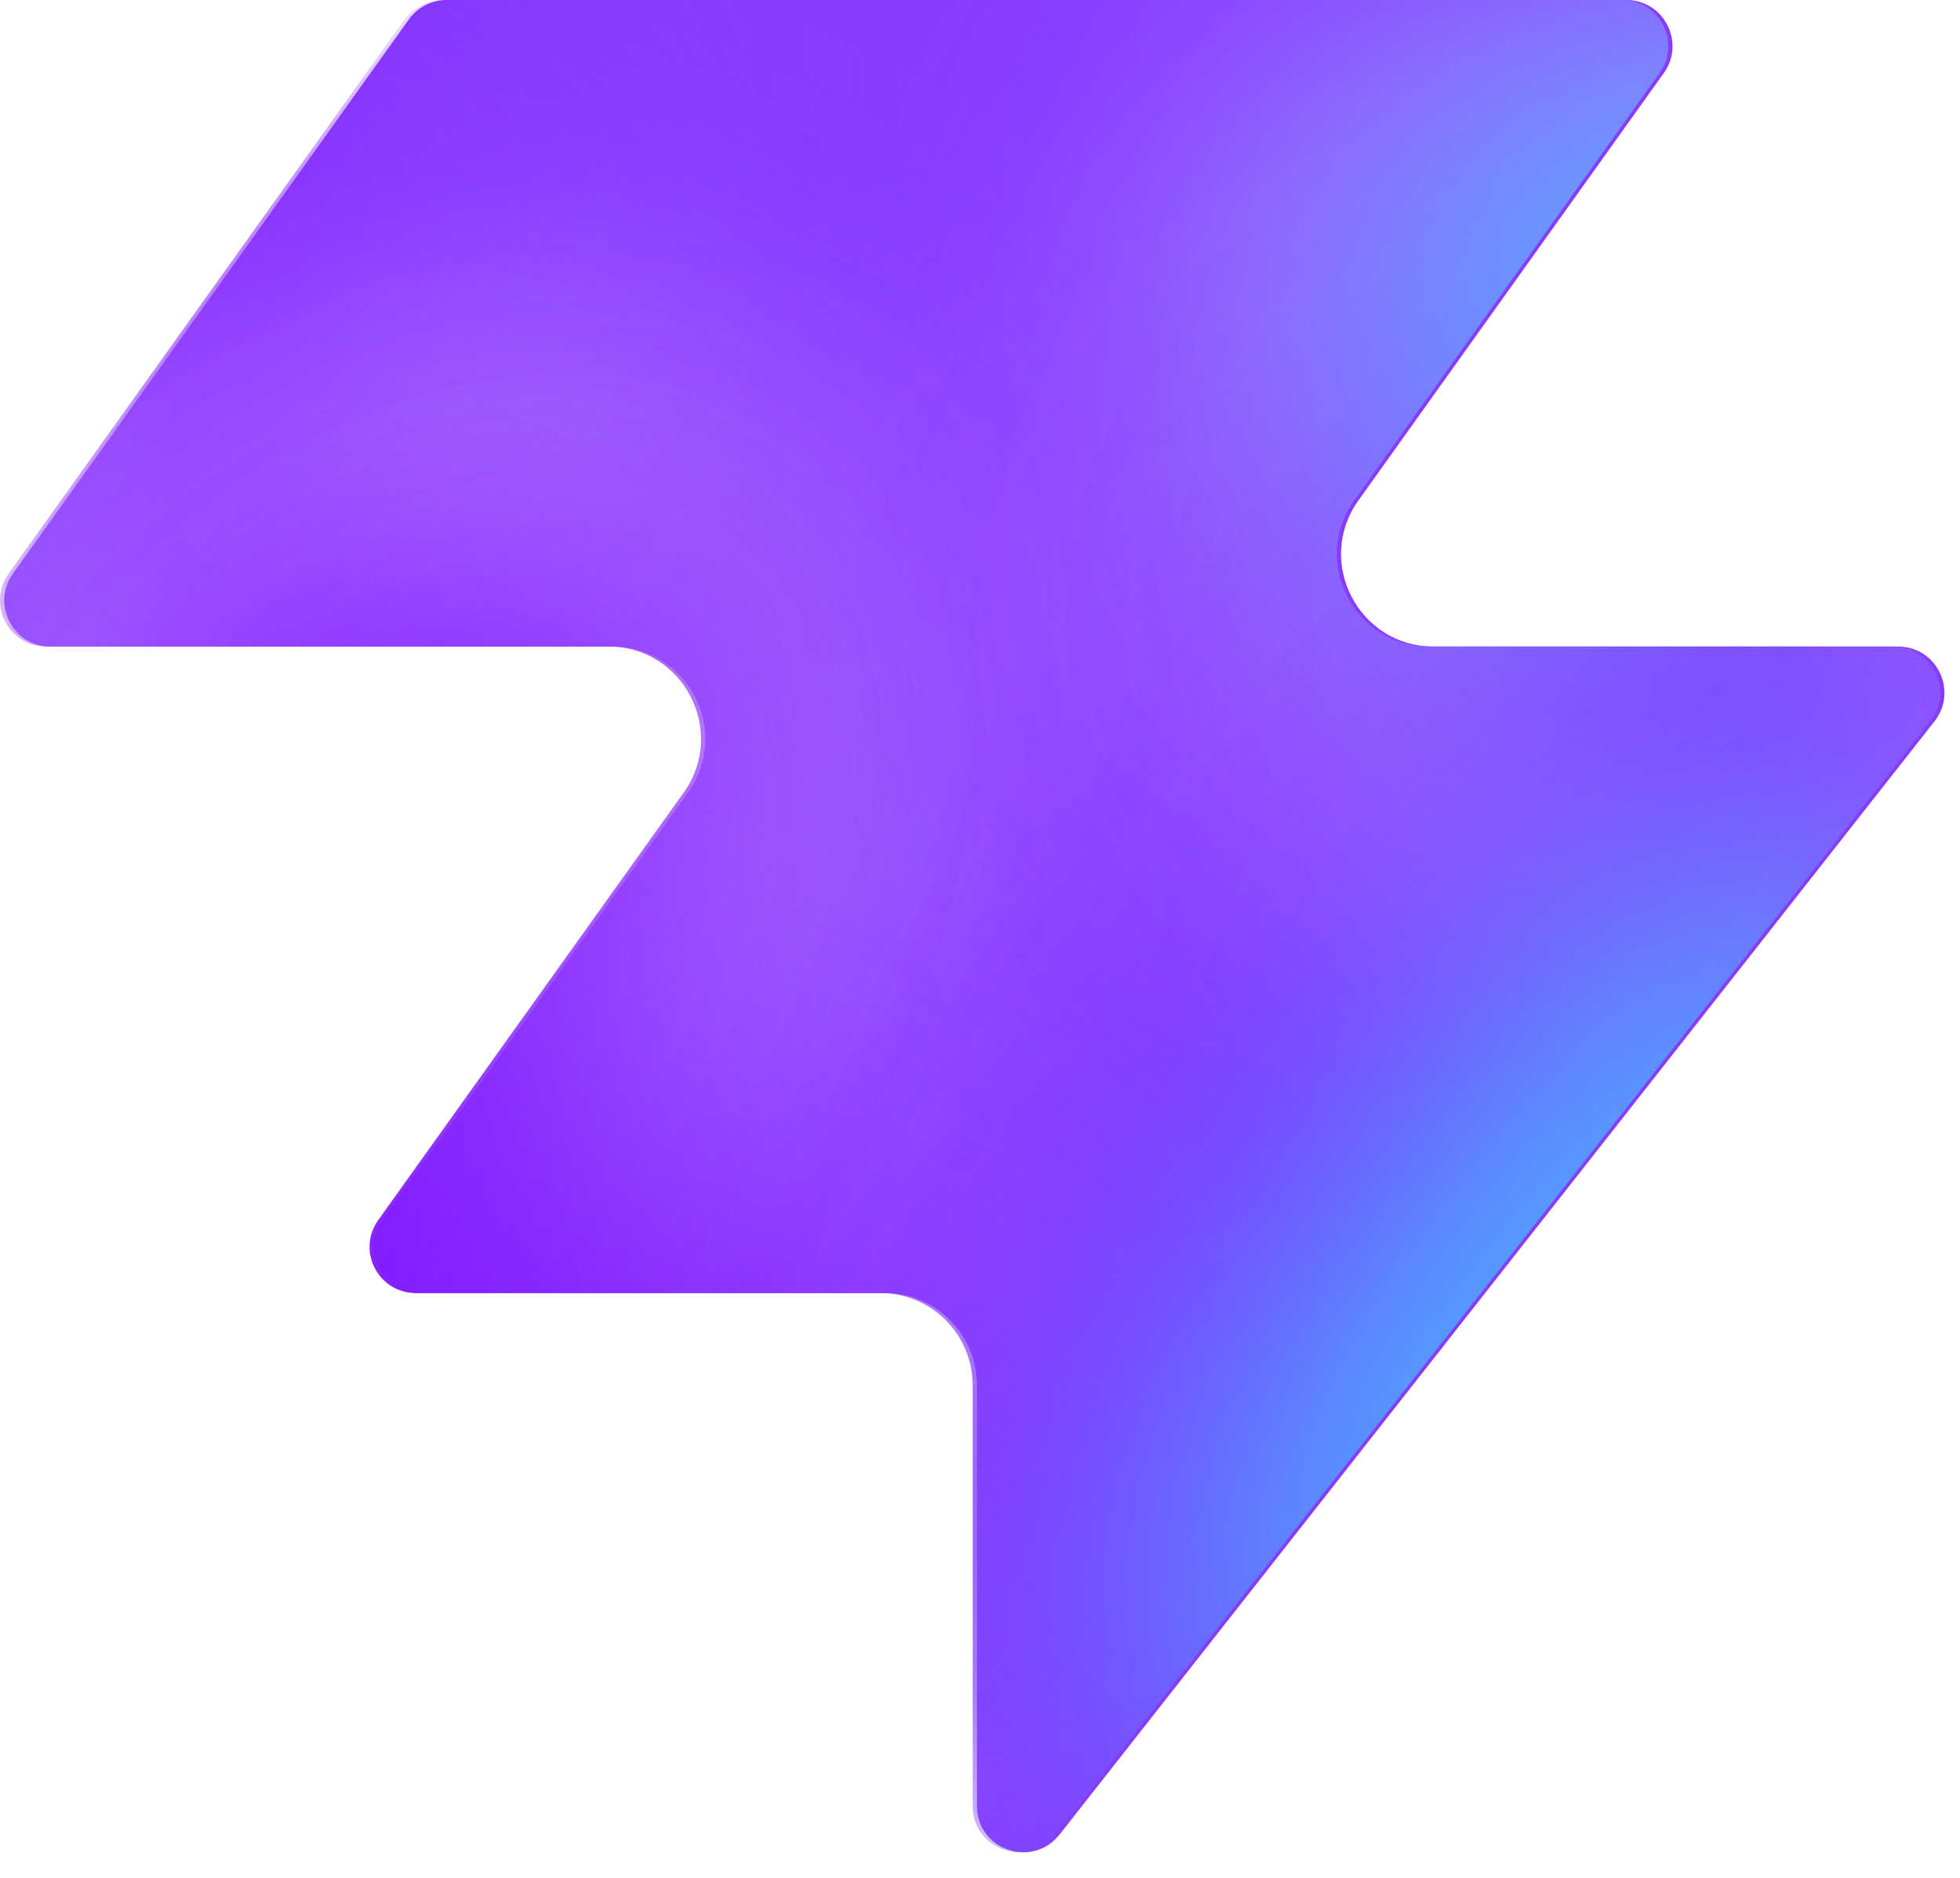
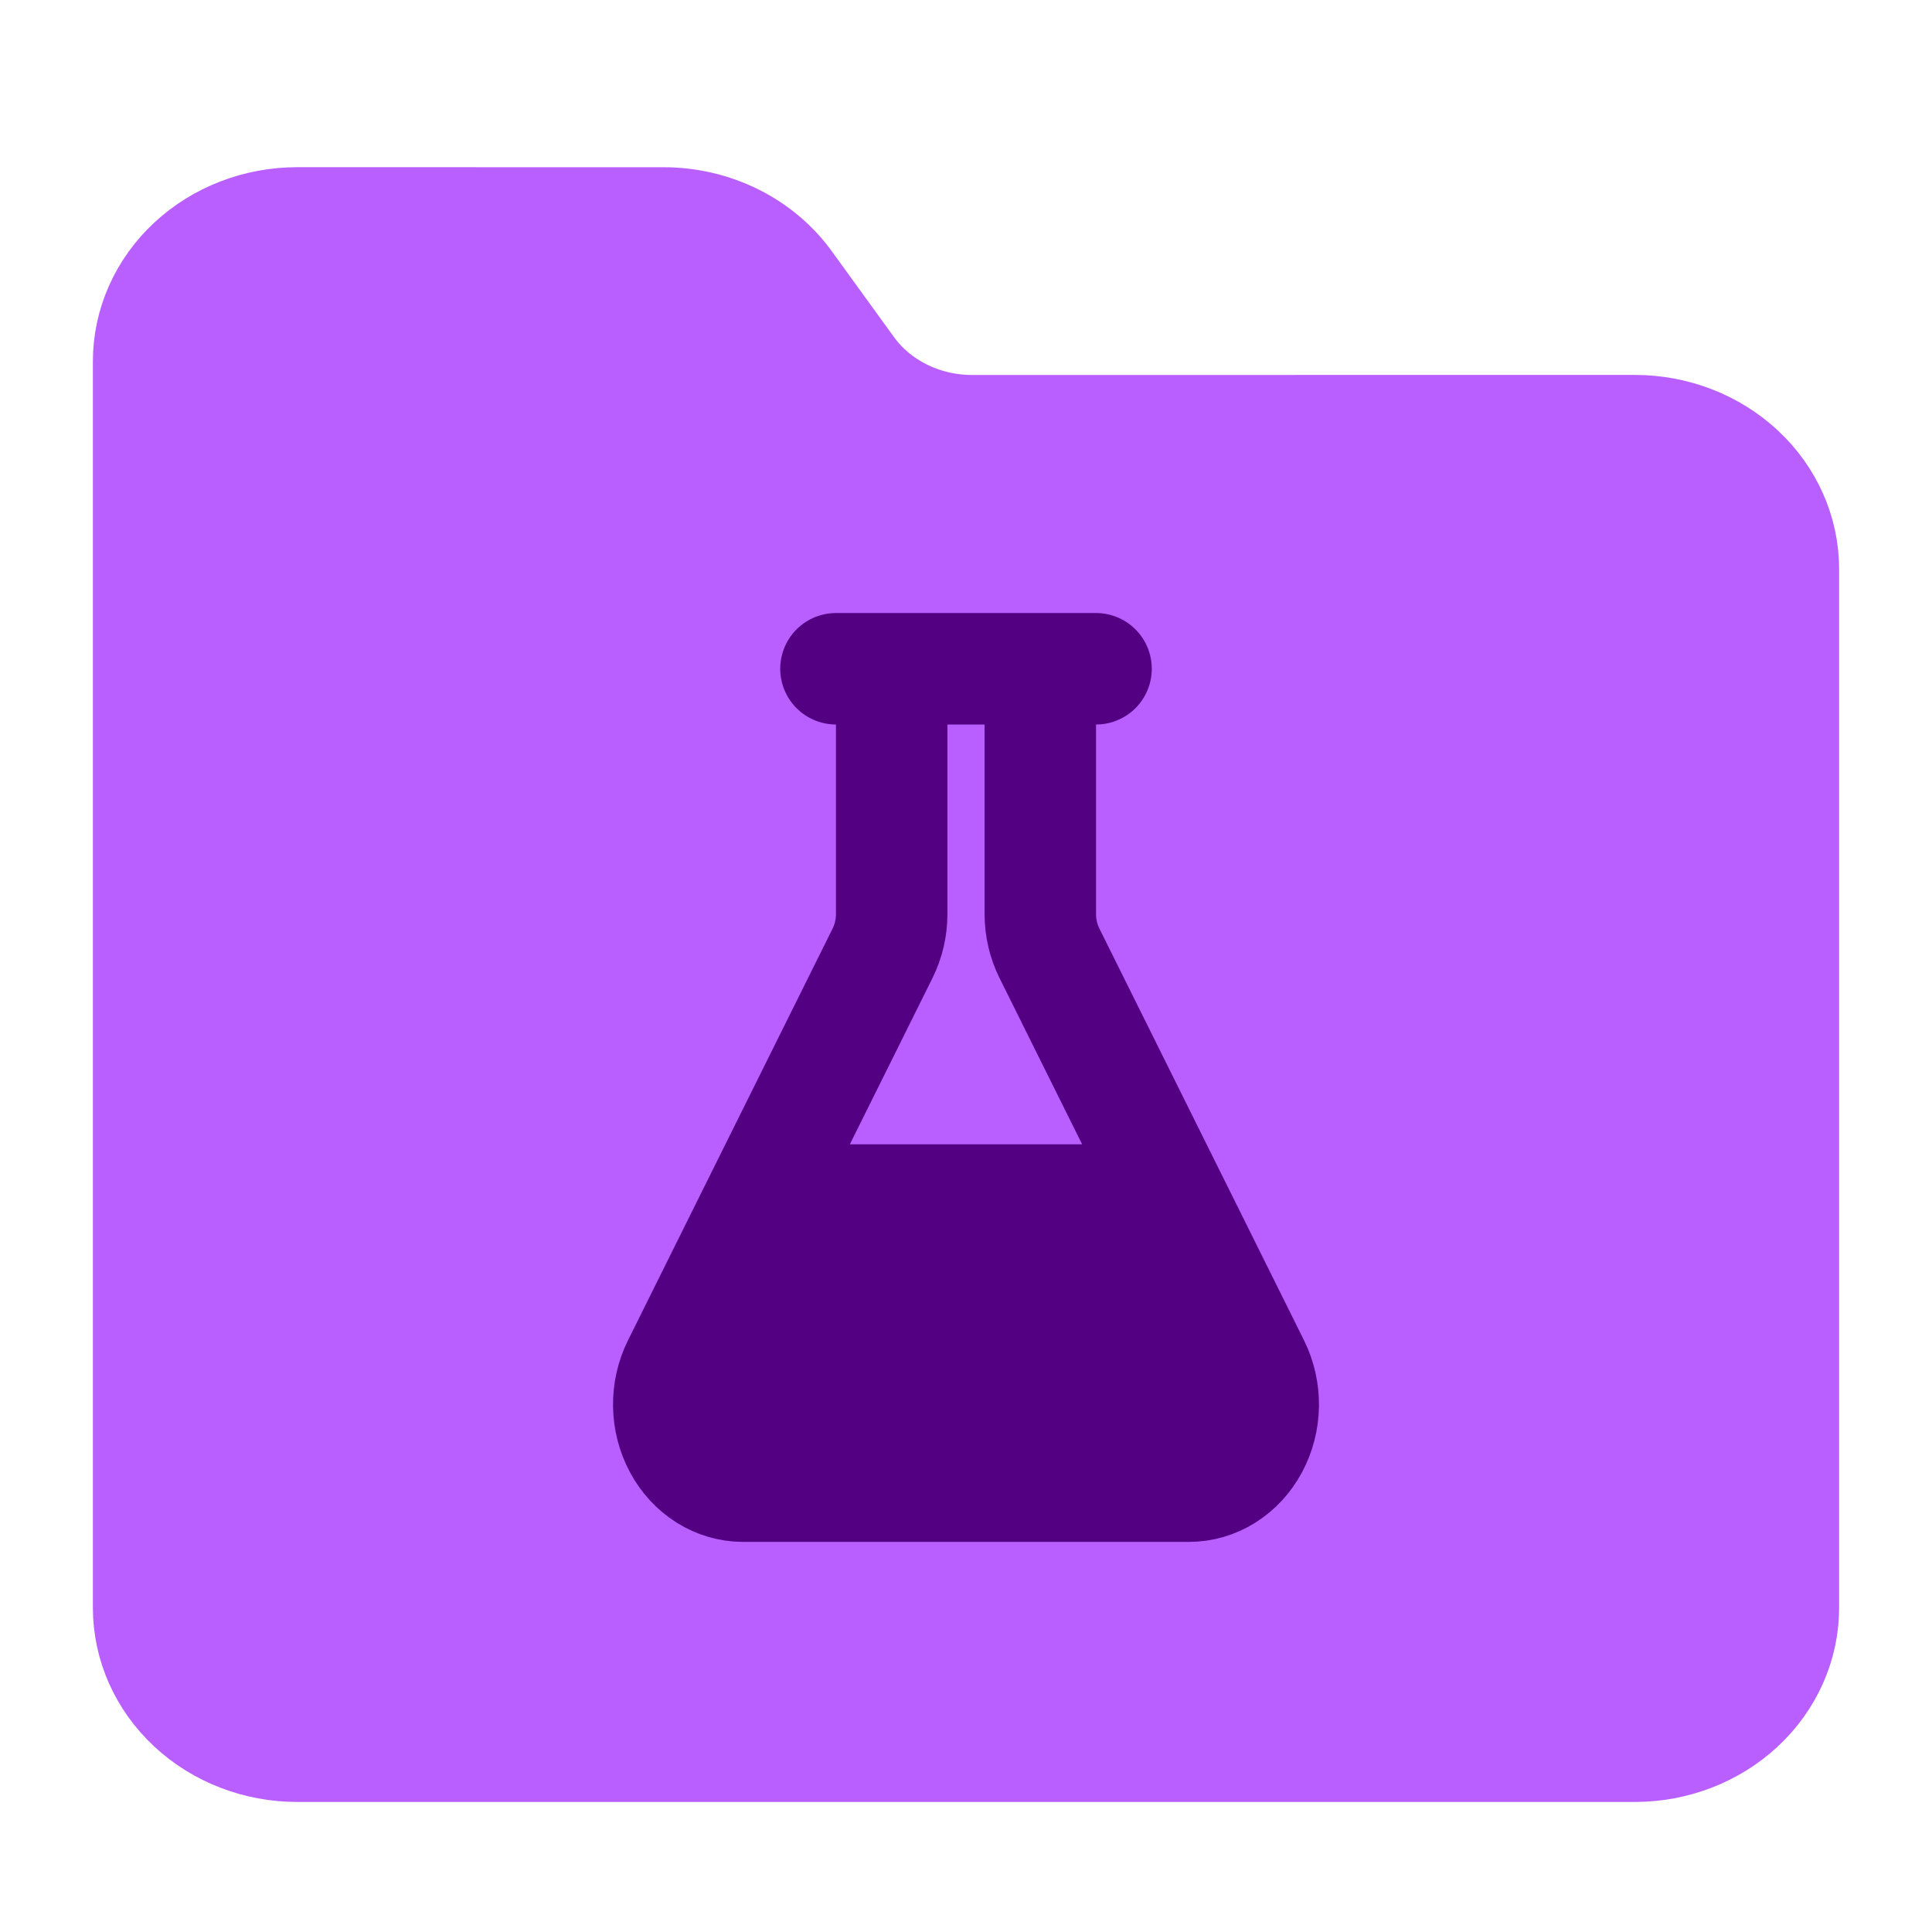
- <svg xmlns="http://www.w3.org/2000/svg" width="48" height="46" fill="none" viewBox="0 0 48 46">
-   <path fill="#863bff" d="M25.946 44.938c-.664.845-2.021.375-2.021-.698V33.937a2.26 2.26 0 0 0-2.262-2.262H10.287c-.92 0-1.456-1.04-.92-1.788l7.48-10.471c1.07-1.497 0-3.578-1.842-3.578H1.237c-.92 0-1.456-1.04-.92-1.788L10.013.474c.214-.297.556-.474.92-.474h28.894c.92 0 1.456 1.04.92 1.788l-7.48 10.471c-1.07 1.498 0 3.579 1.842 3.579h11.377c.943 0 1.473 1.088.89 1.83L25.947 44.94z" style="fill:#863bff;fill:color(display-p3 .525 .23 1);fill-opacity:1" />
-   <mask id="a" width="48" height="46" x="0" y="0" maskUnits="userSpaceOnUse" style="mask-type:alpha">
-     <path fill="#000" d="M25.842 44.938c-.664.844-2.021.375-2.021-.698V33.937a2.26 2.26 0 0 0-2.262-2.262H10.183c-.92 0-1.456-1.04-.92-1.788l7.48-10.471c1.07-1.498 0-3.579-1.842-3.579H1.133c-.92 0-1.456-1.04-.92-1.787L9.91.473c.214-.297.556-.474.92-.474h28.894c.92 0 1.456 1.04.92 1.788l-7.48 10.471c-1.07 1.498 0 3.578 1.842 3.578h11.377c.943 0 1.473 1.088.89 1.832L25.843 44.94z" style="fill:#000;fill-opacity:1" />
-   </mask>
-   <g mask="url(#a)">
-     <g filter="url(#b)">
-       <ellipse cx="5.508" cy="14.704" fill="#ede6ff" rx="5.508" ry="14.704" style="fill:#ede6ff;fill:color(display-p3 .927 .903 1);fill-opacity:1" transform="matrix(.00324 1 1 -.00324 -4.47 31.516)" />
-     </g>
-     <g filter="url(#c)">
-       <ellipse cx="10.399" cy="29.851" fill="#ede6ff" rx="10.399" ry="29.851" style="fill:#ede6ff;fill:color(display-p3 .927 .903 1);fill-opacity:1" transform="matrix(.00324 1 1 -.00324 -39.328 7.883)" />
-     </g>
-     <g filter="url(#d)">
-       <ellipse cx="5.508" cy="30.487" fill="#7e14ff" rx="5.508" ry="30.487" style="fill:#7e14ff;fill:color(display-p3 .492 .077 1);fill-opacity:1" transform="rotate(89.814 -25.913 -14.639)scale(1 -1)" />
-     </g>
-     <g filter="url(#e)">
-       <ellipse cx="5.508" cy="30.599" fill="#7e14ff" rx="5.508" ry="30.599" style="fill:#7e14ff;fill:color(display-p3 .492 .077 1);fill-opacity:1" transform="rotate(89.814 -32.644 -3.334)scale(1 -1)" />
-     </g>
-     <g filter="url(#f)">
-       <ellipse cx="5.508" cy="30.599" fill="#7e14ff" rx="5.508" ry="30.599" style="fill:#7e14ff;fill:color(display-p3 .492 .077 1);fill-opacity:1" transform="matrix(.00324 1 1 -.00324 -34.34 30.47)" />
-     </g>
-     <g filter="url(#g)">
-       <ellipse cx="14.072" cy="22.078" fill="#ede6ff" rx="14.072" ry="22.078" style="fill:#ede6ff;fill:color(display-p3 .927 .903 1);fill-opacity:1" transform="rotate(93.35 24.506 48.493)scale(-1 1)" />
-     </g>
-     <g filter="url(#h)">
-       <ellipse cx="3.47" cy="21.501" fill="#7e14ff" rx="3.47" ry="21.501" style="fill:#7e14ff;fill:color(display-p3 .492 .077 1);fill-opacity:1" transform="rotate(89.009 28.708 47.59)scale(-1 1)" />
-     </g>
-     <g filter="url(#i)">
-       <ellipse cx="3.47" cy="21.501" fill="#7e14ff" rx="3.47" ry="21.501" style="fill:#7e14ff;fill:color(display-p3 .492 .077 1);fill-opacity:1" transform="rotate(89.009 28.708 47.59)scale(-1 1)" />
-     </g>
-     <g filter="url(#j)">
-       <ellipse cx=".387" cy="8.972" fill="#7e14ff" rx="4.407" ry="29.108" style="fill:#7e14ff;fill:color(display-p3 .492 .077 1);fill-opacity:1" transform="rotate(39.51 .387 8.972)" />
-     </g>
-     <g filter="url(#k)">
-       <ellipse cx="47.523" cy="-6.092" fill="#7e14ff" rx="4.407" ry="29.108" style="fill:#7e14ff;fill:color(display-p3 .492 .077 1);fill-opacity:1" transform="rotate(37.892 47.523 -6.092)" />
-     </g>
-     <g filter="url(#l)">
-       <ellipse cx="41.412" cy="6.333" fill="#47bfff" rx="5.971" ry="9.665" style="fill:#47bfff;fill:color(display-p3 .28 .748 1);fill-opacity:1" transform="rotate(37.892 41.412 6.333)" />
-     </g>
-     <g filter="url(#m)">
-       <ellipse cx="-1.879" cy="38.332" fill="#7e14ff" rx="4.407" ry="29.108" style="fill:#7e14ff;fill:color(display-p3 .492 .077 1);fill-opacity:1" transform="rotate(37.892 -1.88 38.332)" />
-     </g>
-     <g filter="url(#n)">
-       <ellipse cx="-1.879" cy="38.332" fill="#7e14ff" rx="4.407" ry="29.108" style="fill:#7e14ff;fill:color(display-p3 .492 .077 1);fill-opacity:1" transform="rotate(37.892 -1.88 38.332)" />
-     </g>
-     <g filter="url(#o)">
-       <ellipse cx="35.651" cy="29.907" fill="#7e14ff" rx="4.407" ry="29.108" style="fill:#7e14ff;fill:color(display-p3 .492 .077 1);fill-opacity:1" transform="rotate(37.892 35.651 29.907)" />
-     </g>
-     <g filter="url(#p)">
-       <ellipse cx="38.418" cy="32.4" fill="#47bfff" rx="5.971" ry="15.297" style="fill:#47bfff;fill:color(display-p3 .28 .748 1);fill-opacity:1" transform="rotate(37.892 38.418 32.4)" />
-     </g>
-   </g>
-   <defs>
-     <filter id="b" width="60.045" height="41.654" x="-19.77" y="16.149" color-interpolation-filters="sRGB" filterUnits="userSpaceOnUse">
-       <feFlood flood-opacity="0" result="BackgroundImageFix" />
-       <feBlend in="SourceGraphic" in2="BackgroundImageFix" result="shape" />
-       <feGaussianBlur result="effect1_foregroundBlur_2002_17158" stdDeviation="7.659" />
-     </filter>
-     <filter id="c" width="90.34" height="51.437" x="-54.613" y="-7.533" color-interpolation-filters="sRGB" filterUnits="userSpaceOnUse">
-       <feFlood flood-opacity="0" result="BackgroundImageFix" />
-       <feBlend in="SourceGraphic" in2="BackgroundImageFix" result="shape" />
-       <feGaussianBlur result="effect1_foregroundBlur_2002_17158" stdDeviation="7.659" />
-     </filter>
-     <filter id="d" width="79.355" height="29.4" x="-49.64" y="2.03" color-interpolation-filters="sRGB" filterUnits="userSpaceOnUse">
-       <feFlood flood-opacity="0" result="BackgroundImageFix" />
-       <feBlend in="SourceGraphic" in2="BackgroundImageFix" result="shape" />
-       <feGaussianBlur result="effect1_foregroundBlur_2002_17158" stdDeviation="4.596" />
-     </filter>
-     <filter id="e" width="79.579" height="29.4" x="-45.045" y="20.029" color-interpolation-filters="sRGB" filterUnits="userSpaceOnUse">
-       <feFlood flood-opacity="0" result="BackgroundImageFix" />
-       <feBlend in="SourceGraphic" in2="BackgroundImageFix" result="shape" />
-       <feGaussianBlur result="effect1_foregroundBlur_2002_17158" stdDeviation="4.596" />
-     </filter>
-     <filter id="f" width="79.579" height="29.4" x="-43.513" y="21.178" color-interpolation-filters="sRGB" filterUnits="userSpaceOnUse">
-       <feFlood flood-opacity="0" result="BackgroundImageFix" />
-       <feBlend in="SourceGraphic" in2="BackgroundImageFix" result="shape" />
-       <feGaussianBlur result="effect1_foregroundBlur_2002_17158" stdDeviation="4.596" />
-     </filter>
-     <filter id="g" width="74.749" height="58.852" x="15.756" y="-17.901" color-interpolation-filters="sRGB" filterUnits="userSpaceOnUse">
-       <feFlood flood-opacity="0" result="BackgroundImageFix" />
-       <feBlend in="SourceGraphic" in2="BackgroundImageFix" result="shape" />
-       <feGaussianBlur result="effect1_foregroundBlur_2002_17158" stdDeviation="7.659" />
-     </filter>
-     <filter id="h" width="61.377" height="25.362" x="23.548" y="2.284" color-interpolation-filters="sRGB" filterUnits="userSpaceOnUse">
-       <feFlood flood-opacity="0" result="BackgroundImageFix" />
-       <feBlend in="SourceGraphic" in2="BackgroundImageFix" result="shape" />
-       <feGaussianBlur result="effect1_foregroundBlur_2002_17158" stdDeviation="4.596" />
-     </filter>
-     <filter id="i" width="61.377" height="25.362" x="23.548" y="2.284" color-interpolation-filters="sRGB" filterUnits="userSpaceOnUse">
-       <feFlood flood-opacity="0" result="BackgroundImageFix" />
-       <feBlend in="SourceGraphic" in2="BackgroundImageFix" result="shape" />
-       <feGaussianBlur result="effect1_foregroundBlur_2002_17158" stdDeviation="4.596" />
-     </filter>
-     <filter id="j" width="56.045" height="63.649" x="-27.636" y="-22.853" color-interpolation-filters="sRGB" filterUnits="userSpaceOnUse">
-       <feFlood flood-opacity="0" result="BackgroundImageFix" />
-       <feBlend in="SourceGraphic" in2="BackgroundImageFix" result="shape" />
-       <feGaussianBlur result="effect1_foregroundBlur_2002_17158" stdDeviation="4.596" />
-     </filter>
-     <filter id="k" width="54.814" height="64.646" x="20.116" y="-38.415" color-interpolation-filters="sRGB" filterUnits="userSpaceOnUse">
-       <feFlood flood-opacity="0" result="BackgroundImageFix" />
-       <feBlend in="SourceGraphic" in2="BackgroundImageFix" result="shape" />
-       <feGaussianBlur result="effect1_foregroundBlur_2002_17158" stdDeviation="4.596" />
-     </filter>
-     <filter id="l" width="33.541" height="35.313" x="24.641" y="-11.323" color-interpolation-filters="sRGB" filterUnits="userSpaceOnUse">
-       <feFlood flood-opacity="0" result="BackgroundImageFix" />
-       <feBlend in="SourceGraphic" in2="BackgroundImageFix" result="shape" />
-       <feGaussianBlur result="effect1_foregroundBlur_2002_17158" stdDeviation="4.596" />
-     </filter>
-     <filter id="m" width="54.814" height="64.646" x="-29.286" y="6.009" color-interpolation-filters="sRGB" filterUnits="userSpaceOnUse">
-       <feFlood flood-opacity="0" result="BackgroundImageFix" />
-       <feBlend in="SourceGraphic" in2="BackgroundImageFix" result="shape" />
-       <feGaussianBlur result="effect1_foregroundBlur_2002_17158" stdDeviation="4.596" />
-     </filter>
-     <filter id="n" width="54.814" height="64.646" x="-29.286" y="6.009" color-interpolation-filters="sRGB" filterUnits="userSpaceOnUse">
-       <feFlood flood-opacity="0" result="BackgroundImageFix" />
-       <feBlend in="SourceGraphic" in2="BackgroundImageFix" result="shape" />
-       <feGaussianBlur result="effect1_foregroundBlur_2002_17158" stdDeviation="4.596" />
-     </filter>
-     <filter id="o" width="54.814" height="64.646" x="8.244" y="-2.416" color-interpolation-filters="sRGB" filterUnits="userSpaceOnUse">
-       <feFlood flood-opacity="0" result="BackgroundImageFix" />
-       <feBlend in="SourceGraphic" in2="BackgroundImageFix" result="shape" />
-       <feGaussianBlur result="effect1_foregroundBlur_2002_17158" stdDeviation="4.596" />
-     </filter>
-     <filter id="p" width="39.409" height="43.623" x="18.713" y="10.588" color-interpolation-filters="sRGB" filterUnits="userSpaceOnUse">
-       <feFlood flood-opacity="0" result="BackgroundImageFix" />
-       <feBlend in="SourceGraphic" in2="BackgroundImageFix" result="shape" />
-       <feGaussianBlur result="effect1_foregroundBlur_2002_17158" stdDeviation="4.596" />
-     </filter>
-   </defs>
+ <svg xmlns="http://www.w3.org/2000/svg" width="52" height="52" viewBox="0 0 52 52" fill="none">
+   <path d="M44 47C45.061 47 46.078 46.607 46.828 45.908C47.579 45.209 48 44.261 48 43.273V15.318C48 14.33 47.579 13.382 46.828 12.683C46.078 11.984 45.061 11.591 44 11.591L26.2 11.592C25.531 11.598 24.871 11.448 24.281 11.155C23.69 10.862 23.188 10.436 22.82 9.915L21.2 7.679C20.836 7.163 20.34 6.74 19.757 6.447C19.174 6.155 18.522 6.001 17.86 6.001L8 6C6.939 6 5.922 6.393 5.172 7.092C4.421 7.791 4 8.739 4 9.727V43.273C4 44.261 4.421 45.209 5.172 45.908C5.922 46.607 6.939 47 8 47H44Z" fill="#B95EFF" stroke-width="3" stroke-linecap="round" stroke-linejoin="round" stroke="#B95EFF" />
+   <path d="M31.547 32.3H20.453L18.245 36.744C18.079 37.079 17.994 37.456 18 37.838C18.006 38.22 18.103 38.593 18.28 38.922C18.457 39.251 18.709 39.523 19.01 39.712C19.312 39.901 19.653 40 20 40H32C32.347 40 32.688 39.901 32.99 39.712C33.291 39.523 33.543 39.251 33.72 38.922C33.897 38.593 33.994 38.22 34 37.838C34.006 37.456 33.921 37.079 33.755 36.744L31.547 32.3Z" fill="#530083" />
+   <path d="M23.755 25.656L18.245 36.744C18.079 37.079 17.994 37.456 18 37.838C18.006 38.22 18.103 38.593 18.28 38.922C18.457 39.251 18.709 39.523 19.01 39.712C19.312 39.901 19.653 40 20 40H32C32.347 40 32.688 39.901 32.99 39.712C33.291 39.523 33.543 39.251 33.72 38.922C33.897 38.593 33.994 38.22 34 37.838C34.006 37.456 33.921 37.079 33.755 36.744L28.245 25.656C28.084 25.332 28 24.969 28 24.6V18H24V24.6C24 24.969 23.916 25.332 23.755 25.656ZM33.755 36.744L31.547 32.3L28.245 25.656M23.755 25.656L20.453 32.3L18.245 36.744M20.453 32.3H31.547M22.5 18H29.5" stroke-width="3" stroke-linecap="round" stroke-linejoin="round" stroke="#530083" />
</svg>
